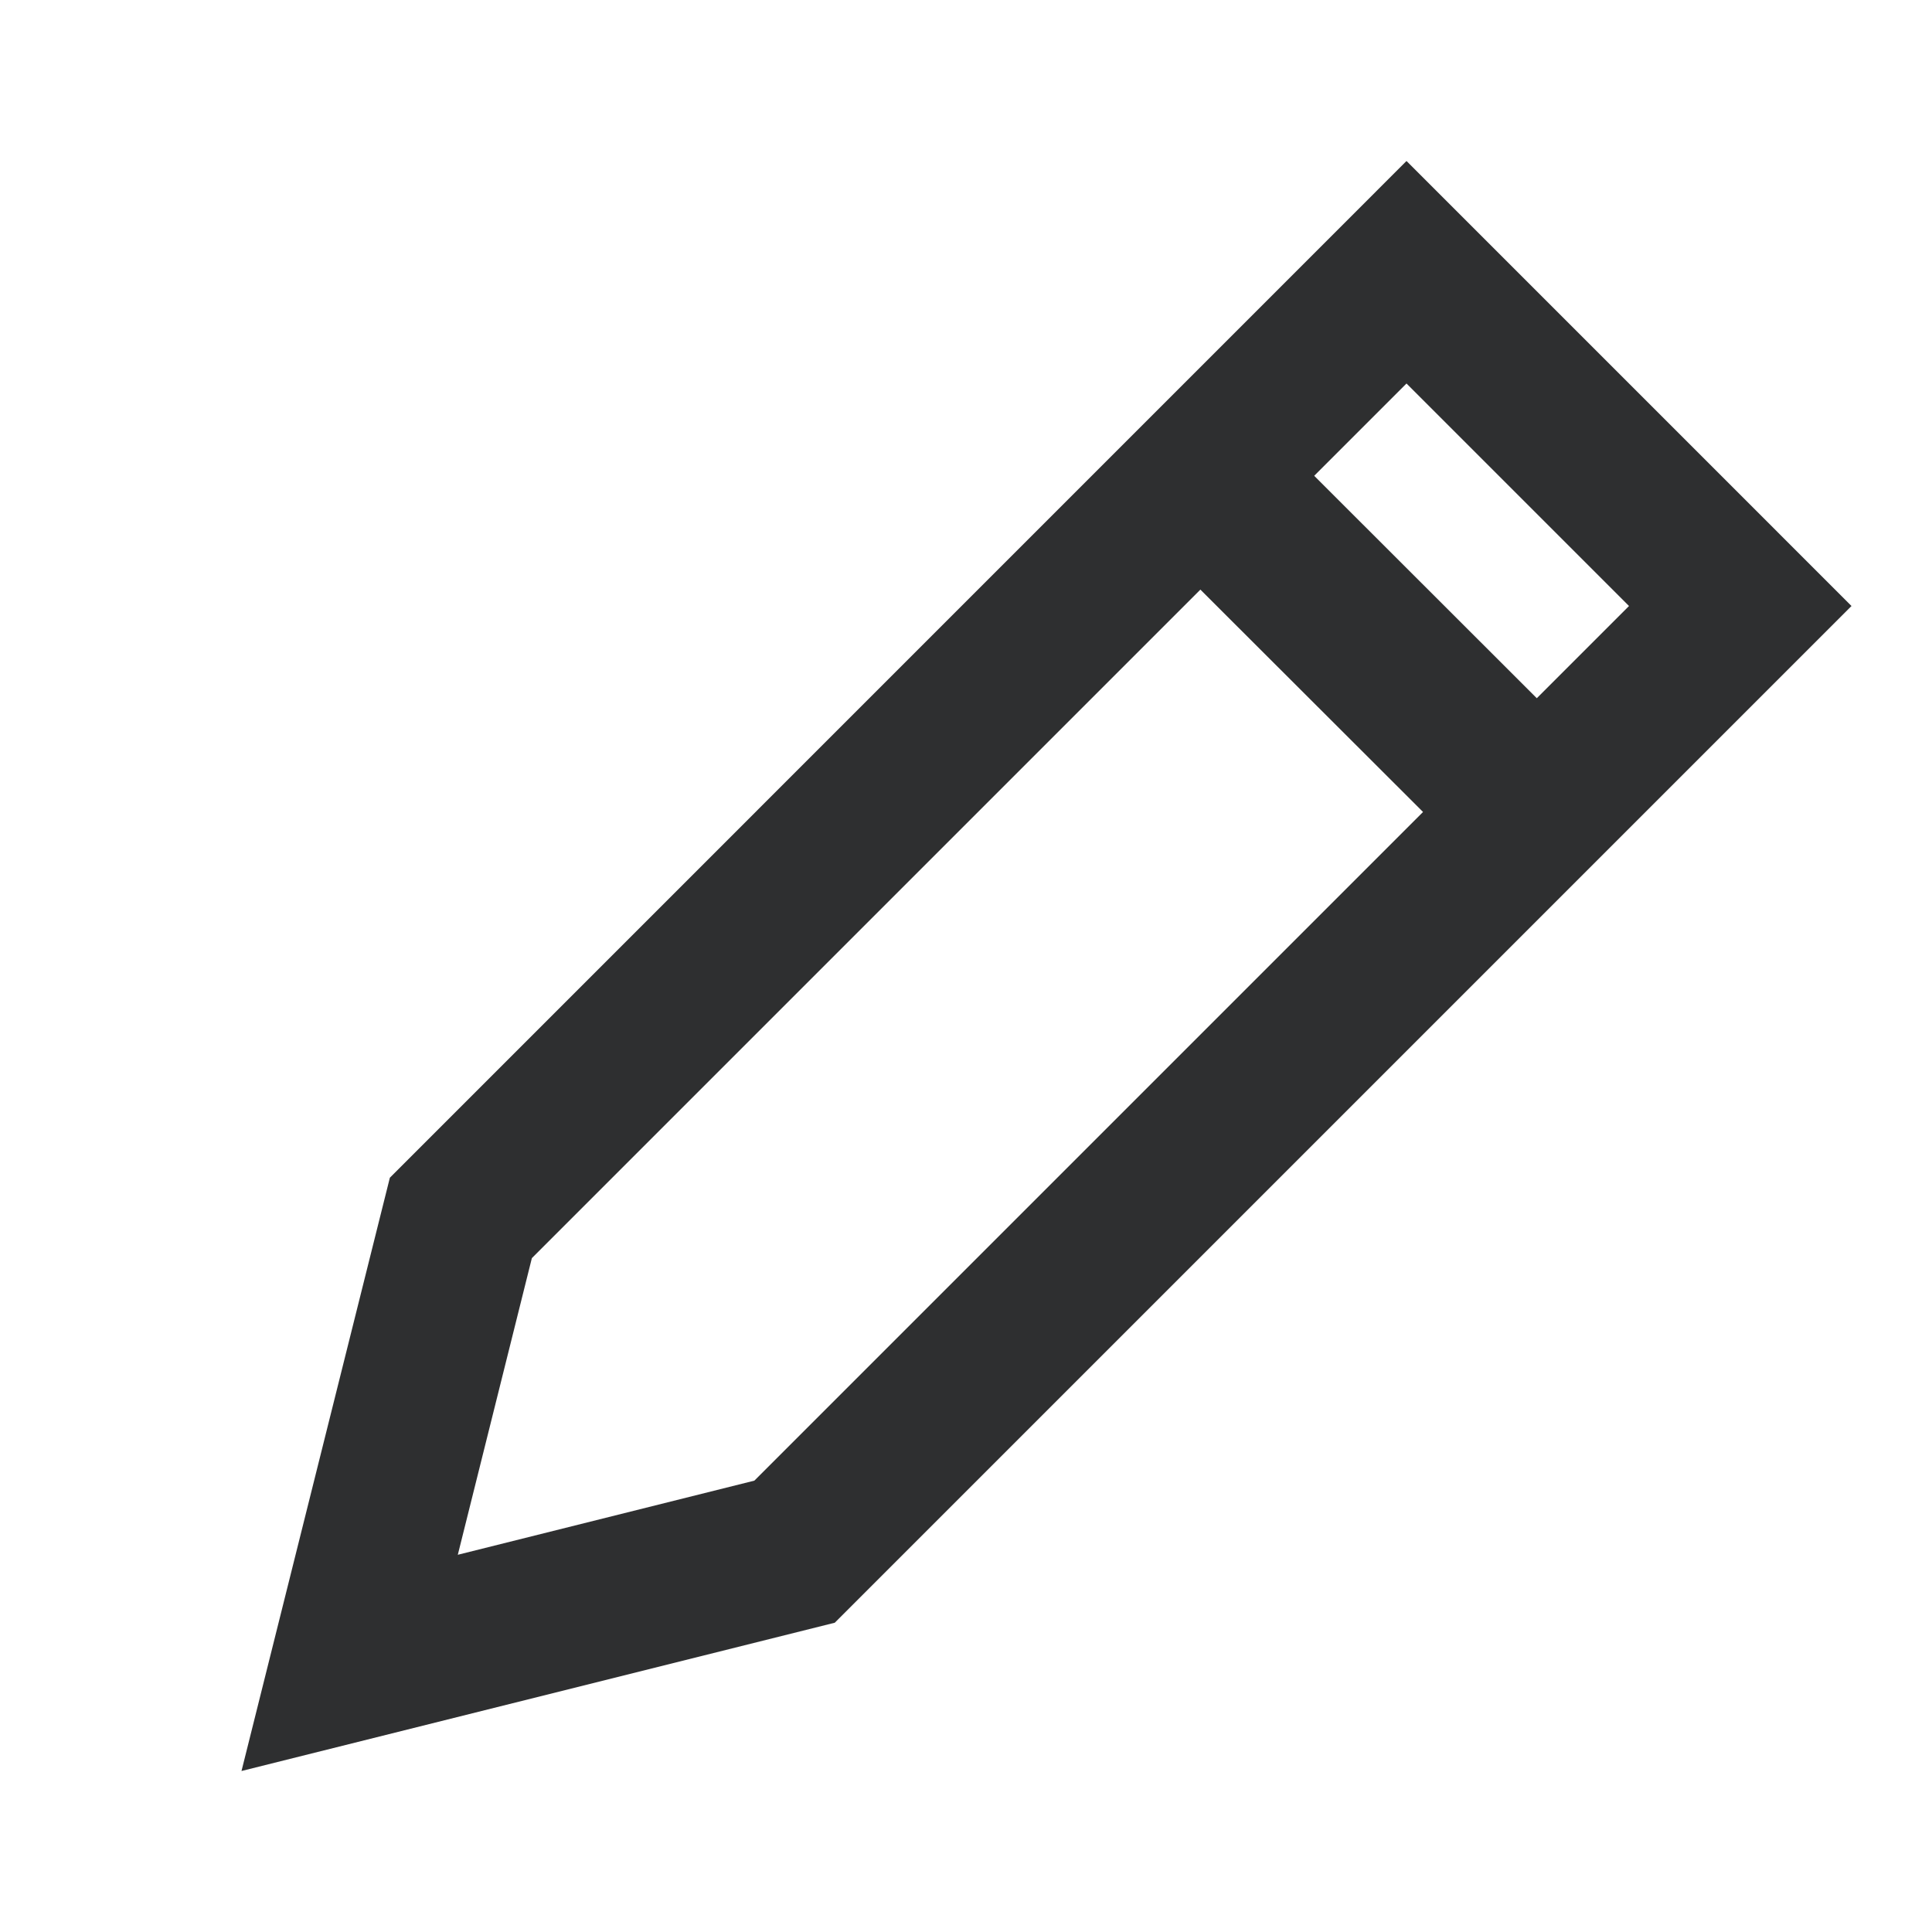
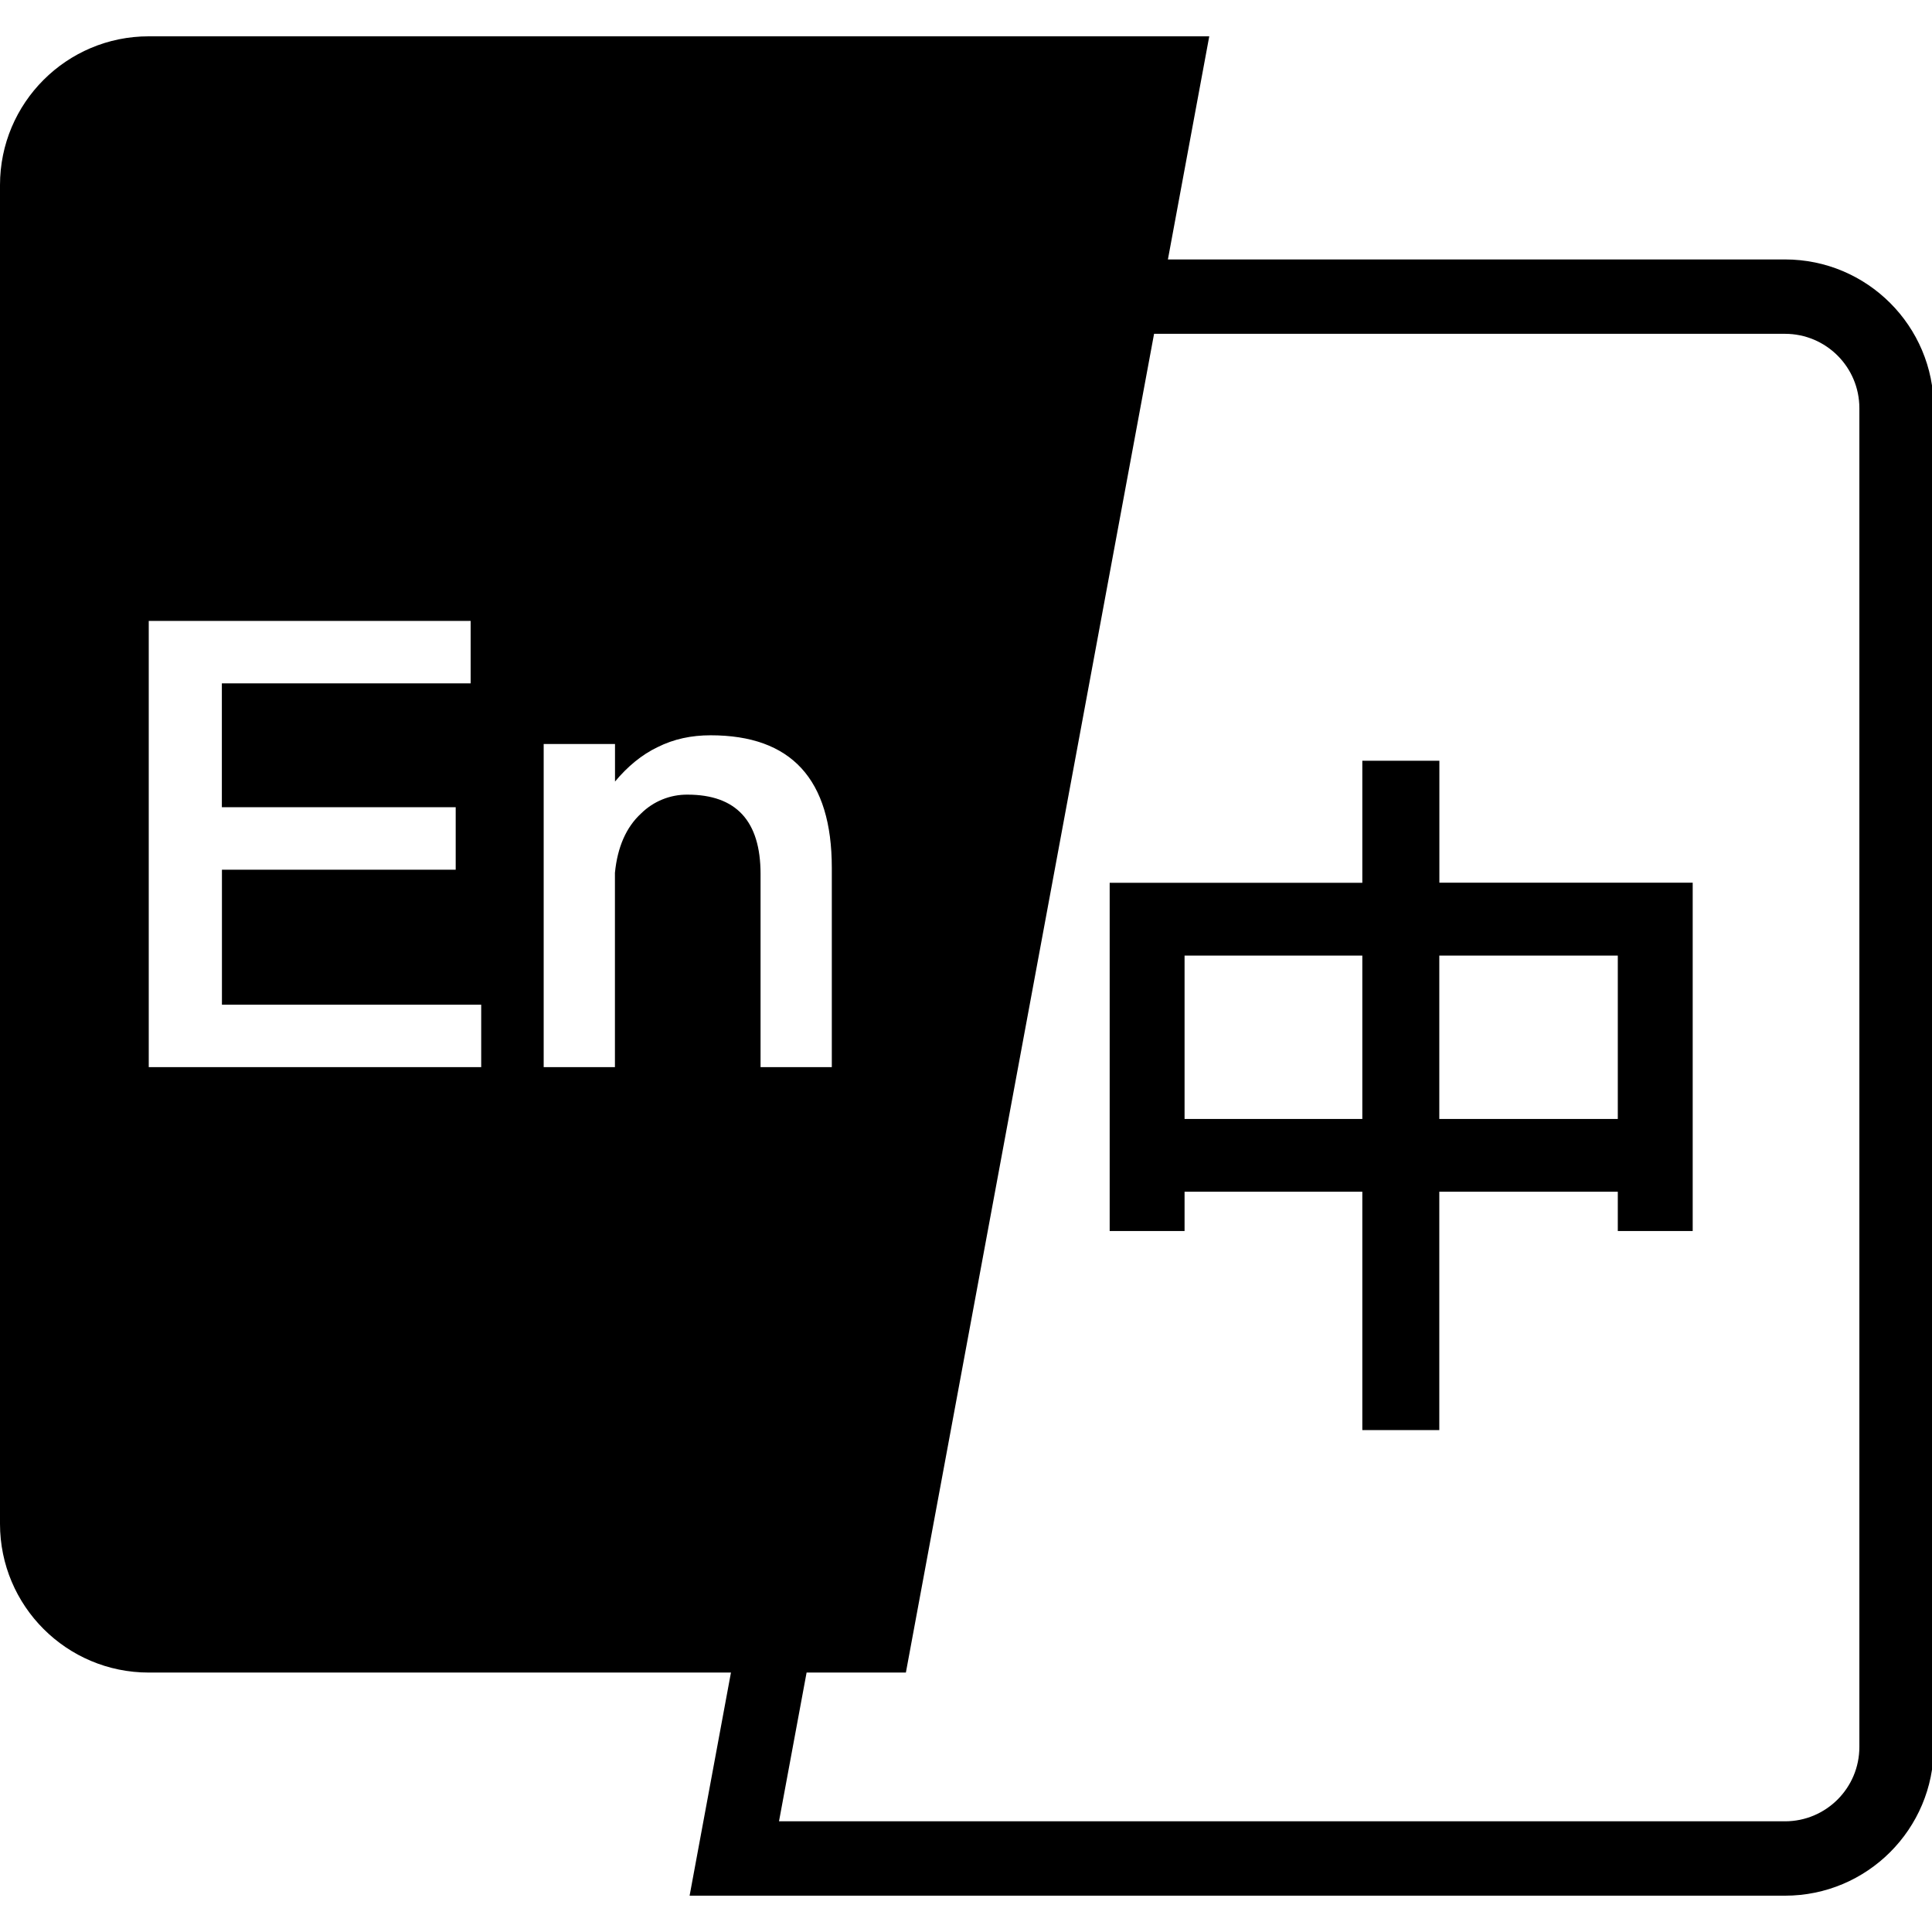
- <svg xmlns="http://www.w3.org/2000/svg" t="1686402042331" class="icon" viewBox="0 0 1024 1024" version="1.1" p-id="43898" width="16" height="16">
-   <path d="M597.333 273.664L657.664 213.333l195.84 195.669L793.259 469.333z" fill="#2E2F30" p-id="43899" />
-   <path d="M745.472 203.264L281.899 666.837l-39.253 157.227 157.184-39.296L863.403 321.195l-117.931-117.931zM981.333 321.195l-538.88 538.88L128 938.667l78.635-314.453L745.472 85.333 981.333 321.195z" fill="#2E2F30" p-id="43900" />
+ <svg xmlns="http://www.w3.org/2000/svg" t="1699642241937" class="icon" viewBox="0 0 1064 1024" version="1.1" p-id="20222" width="16" height="16">
+   <path d="M665.969 0l-22.774 122.88H983.04a81.92 81.92 0 0 1 81.92 81.92v737.28a81.92 81.92 0 0 1-81.92 81.92H379.781l22.774-122.88H81.92a81.92 81.92 0 0 1-81.92-81.92V81.92a81.92 81.92 0 0 1 81.92-81.92h584.049zM983.04 163.84h-347.464L498.893 901.12h-54.682l-15.196 81.92H983.04a40.96 40.96 0 0 0 40.96-40.96V204.8a40.96 40.96 0 0 0-40.96-40.96z m-190.341 235.11v67.174h139.51v191.816h-41.247v-21.627h-98.304v131.277h-42.394v-131.277h-97.894v21.627H611.123v-191.775h139.141V398.95h42.435z m-42.435 107.315h-97.894v89.989h97.894v-90.03z m140.698 0h-98.304v89.989h98.304v-90.03zM259.195 321.946H81.92v245.76h183.091v-34.406H122.225v-74.342h128.737v-34.406H122.184V356.352h137.011v-34.406z m132.178 62.996c-10.65 0-20.316 2.048-29.286 6.554-8.602 4.096-16.507 10.65-23.388 18.924v-20.685H299.418v177.971h39.24v-107.028c1.393-14.131 6.185-25.149 14.459-32.727a35.922 35.922 0 0 1 25.477-10.322c26.829 0 40.264 14.459 40.264 43.704v106.373h39.24v-109.773c0-48.906-22.364-72.991-66.765-72.991z" fill="#000000" p-id="20223" />
</svg>
